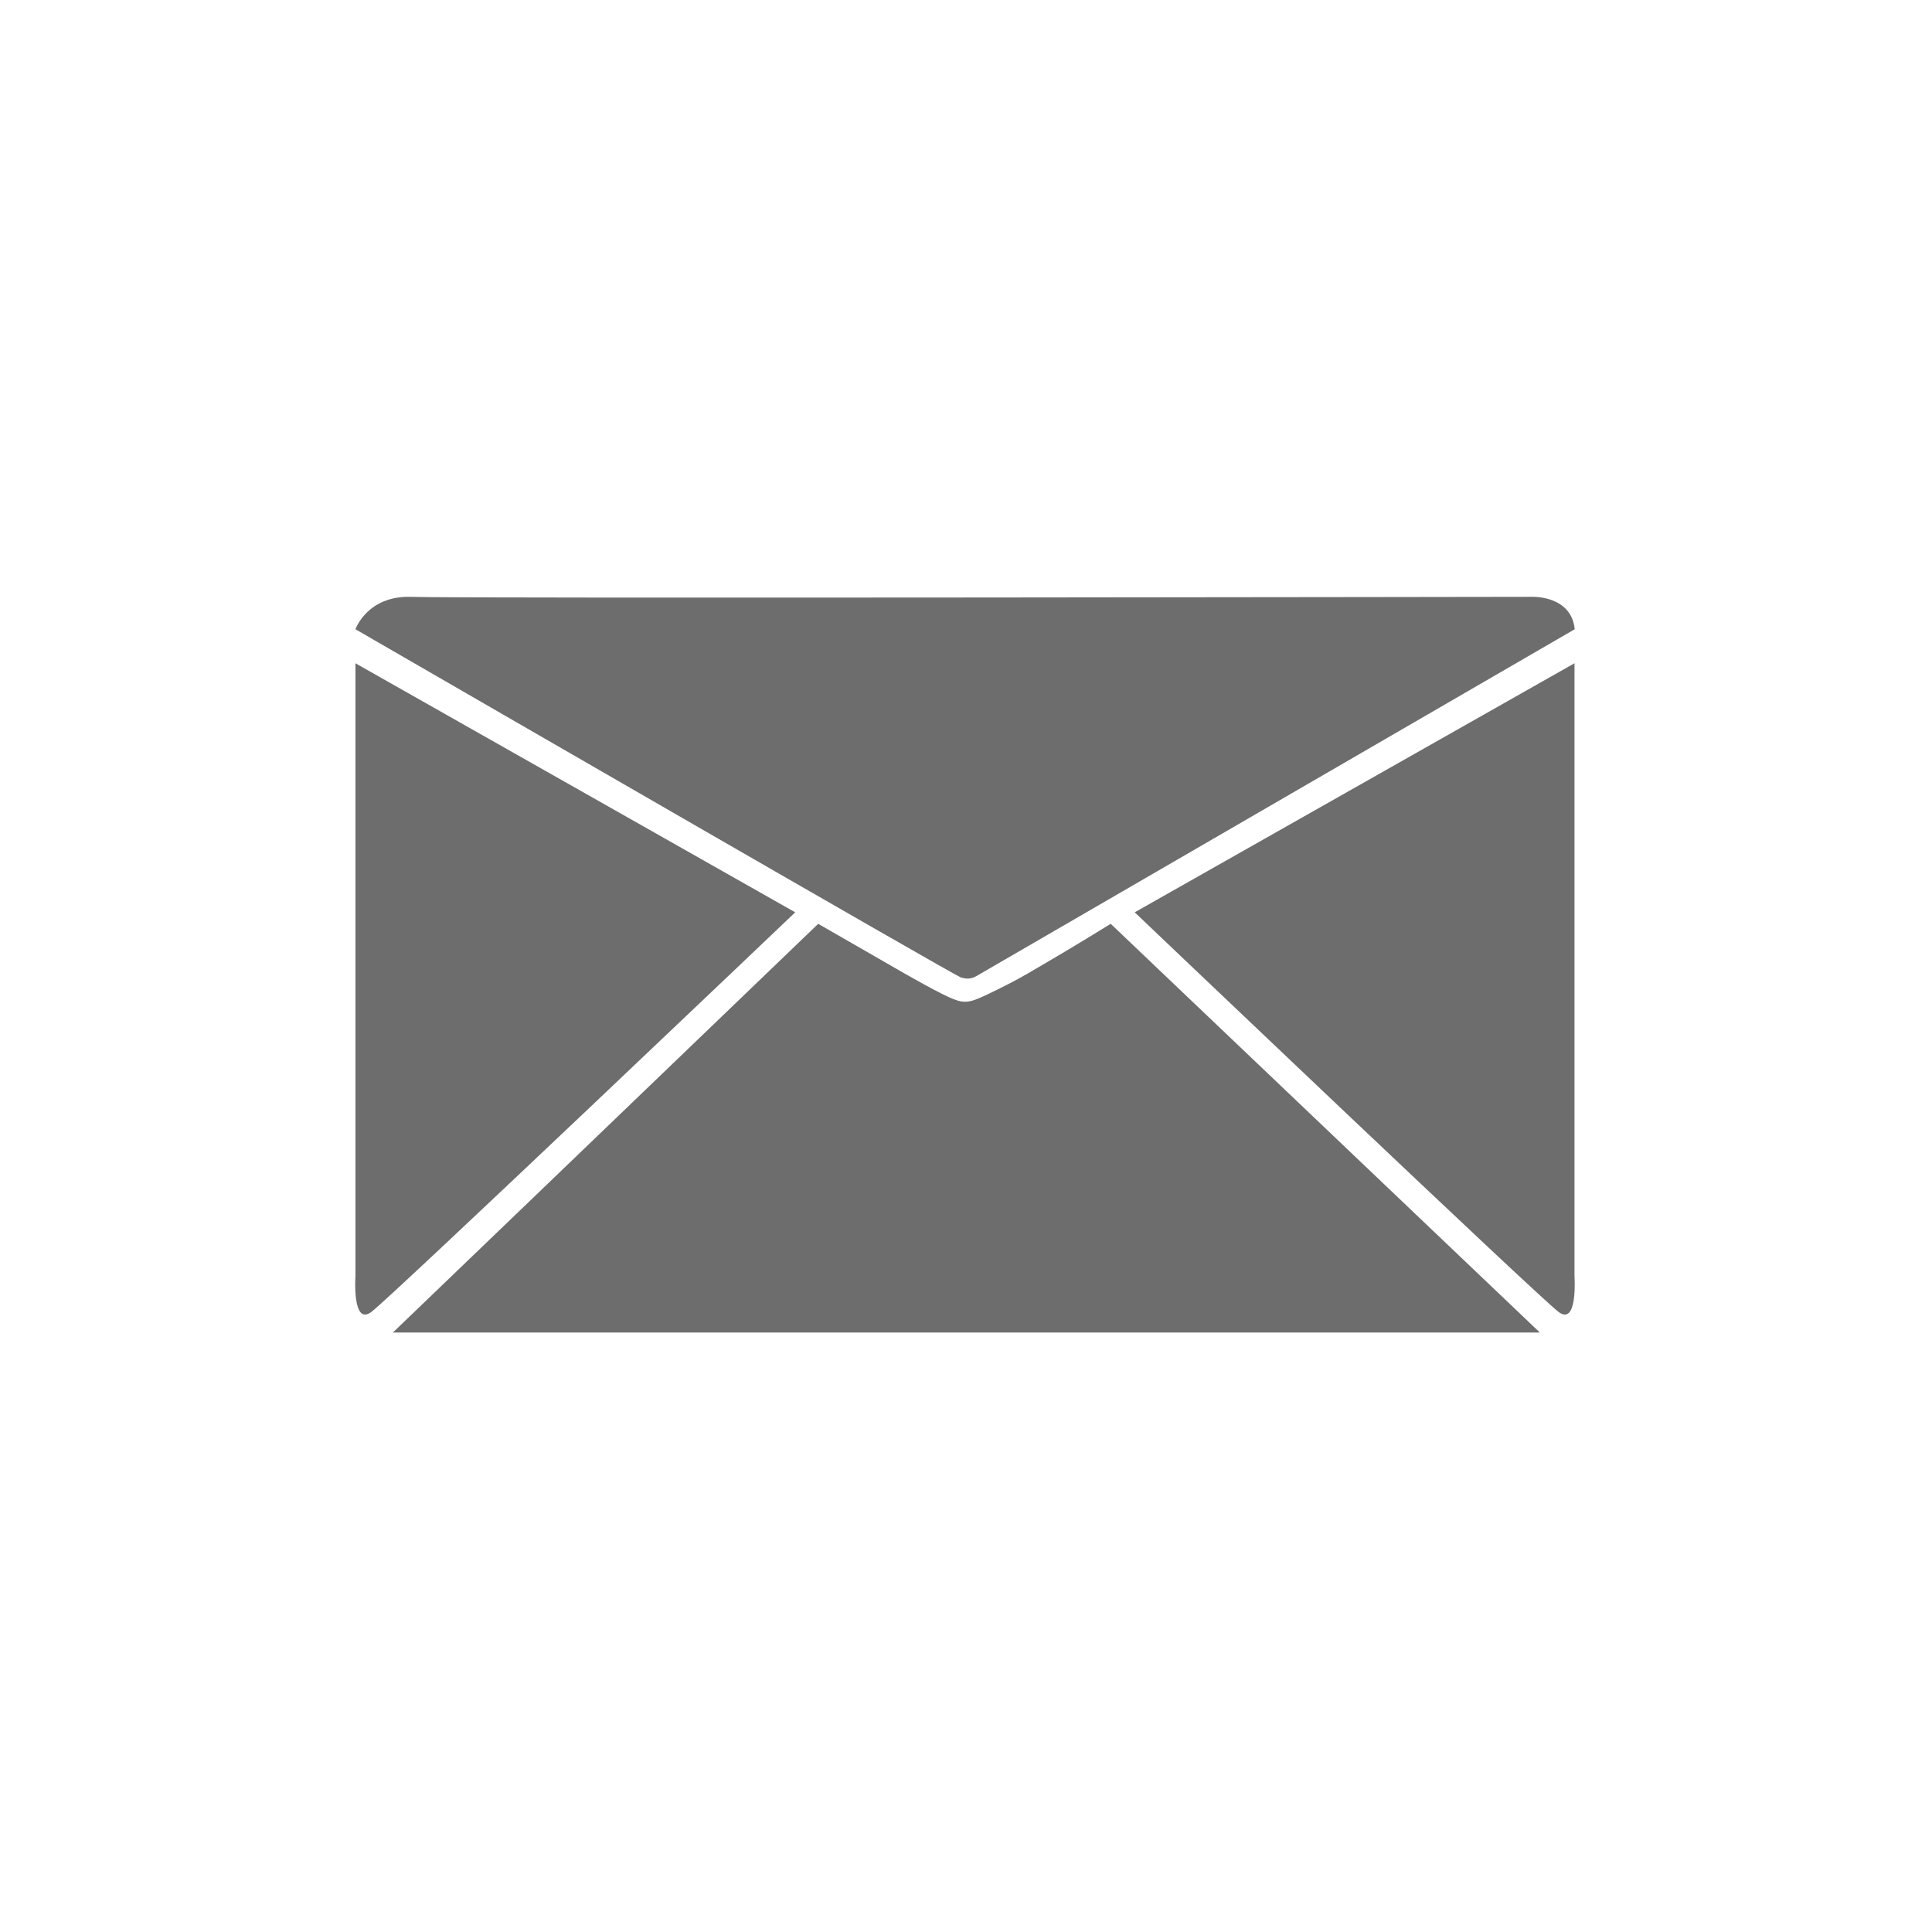
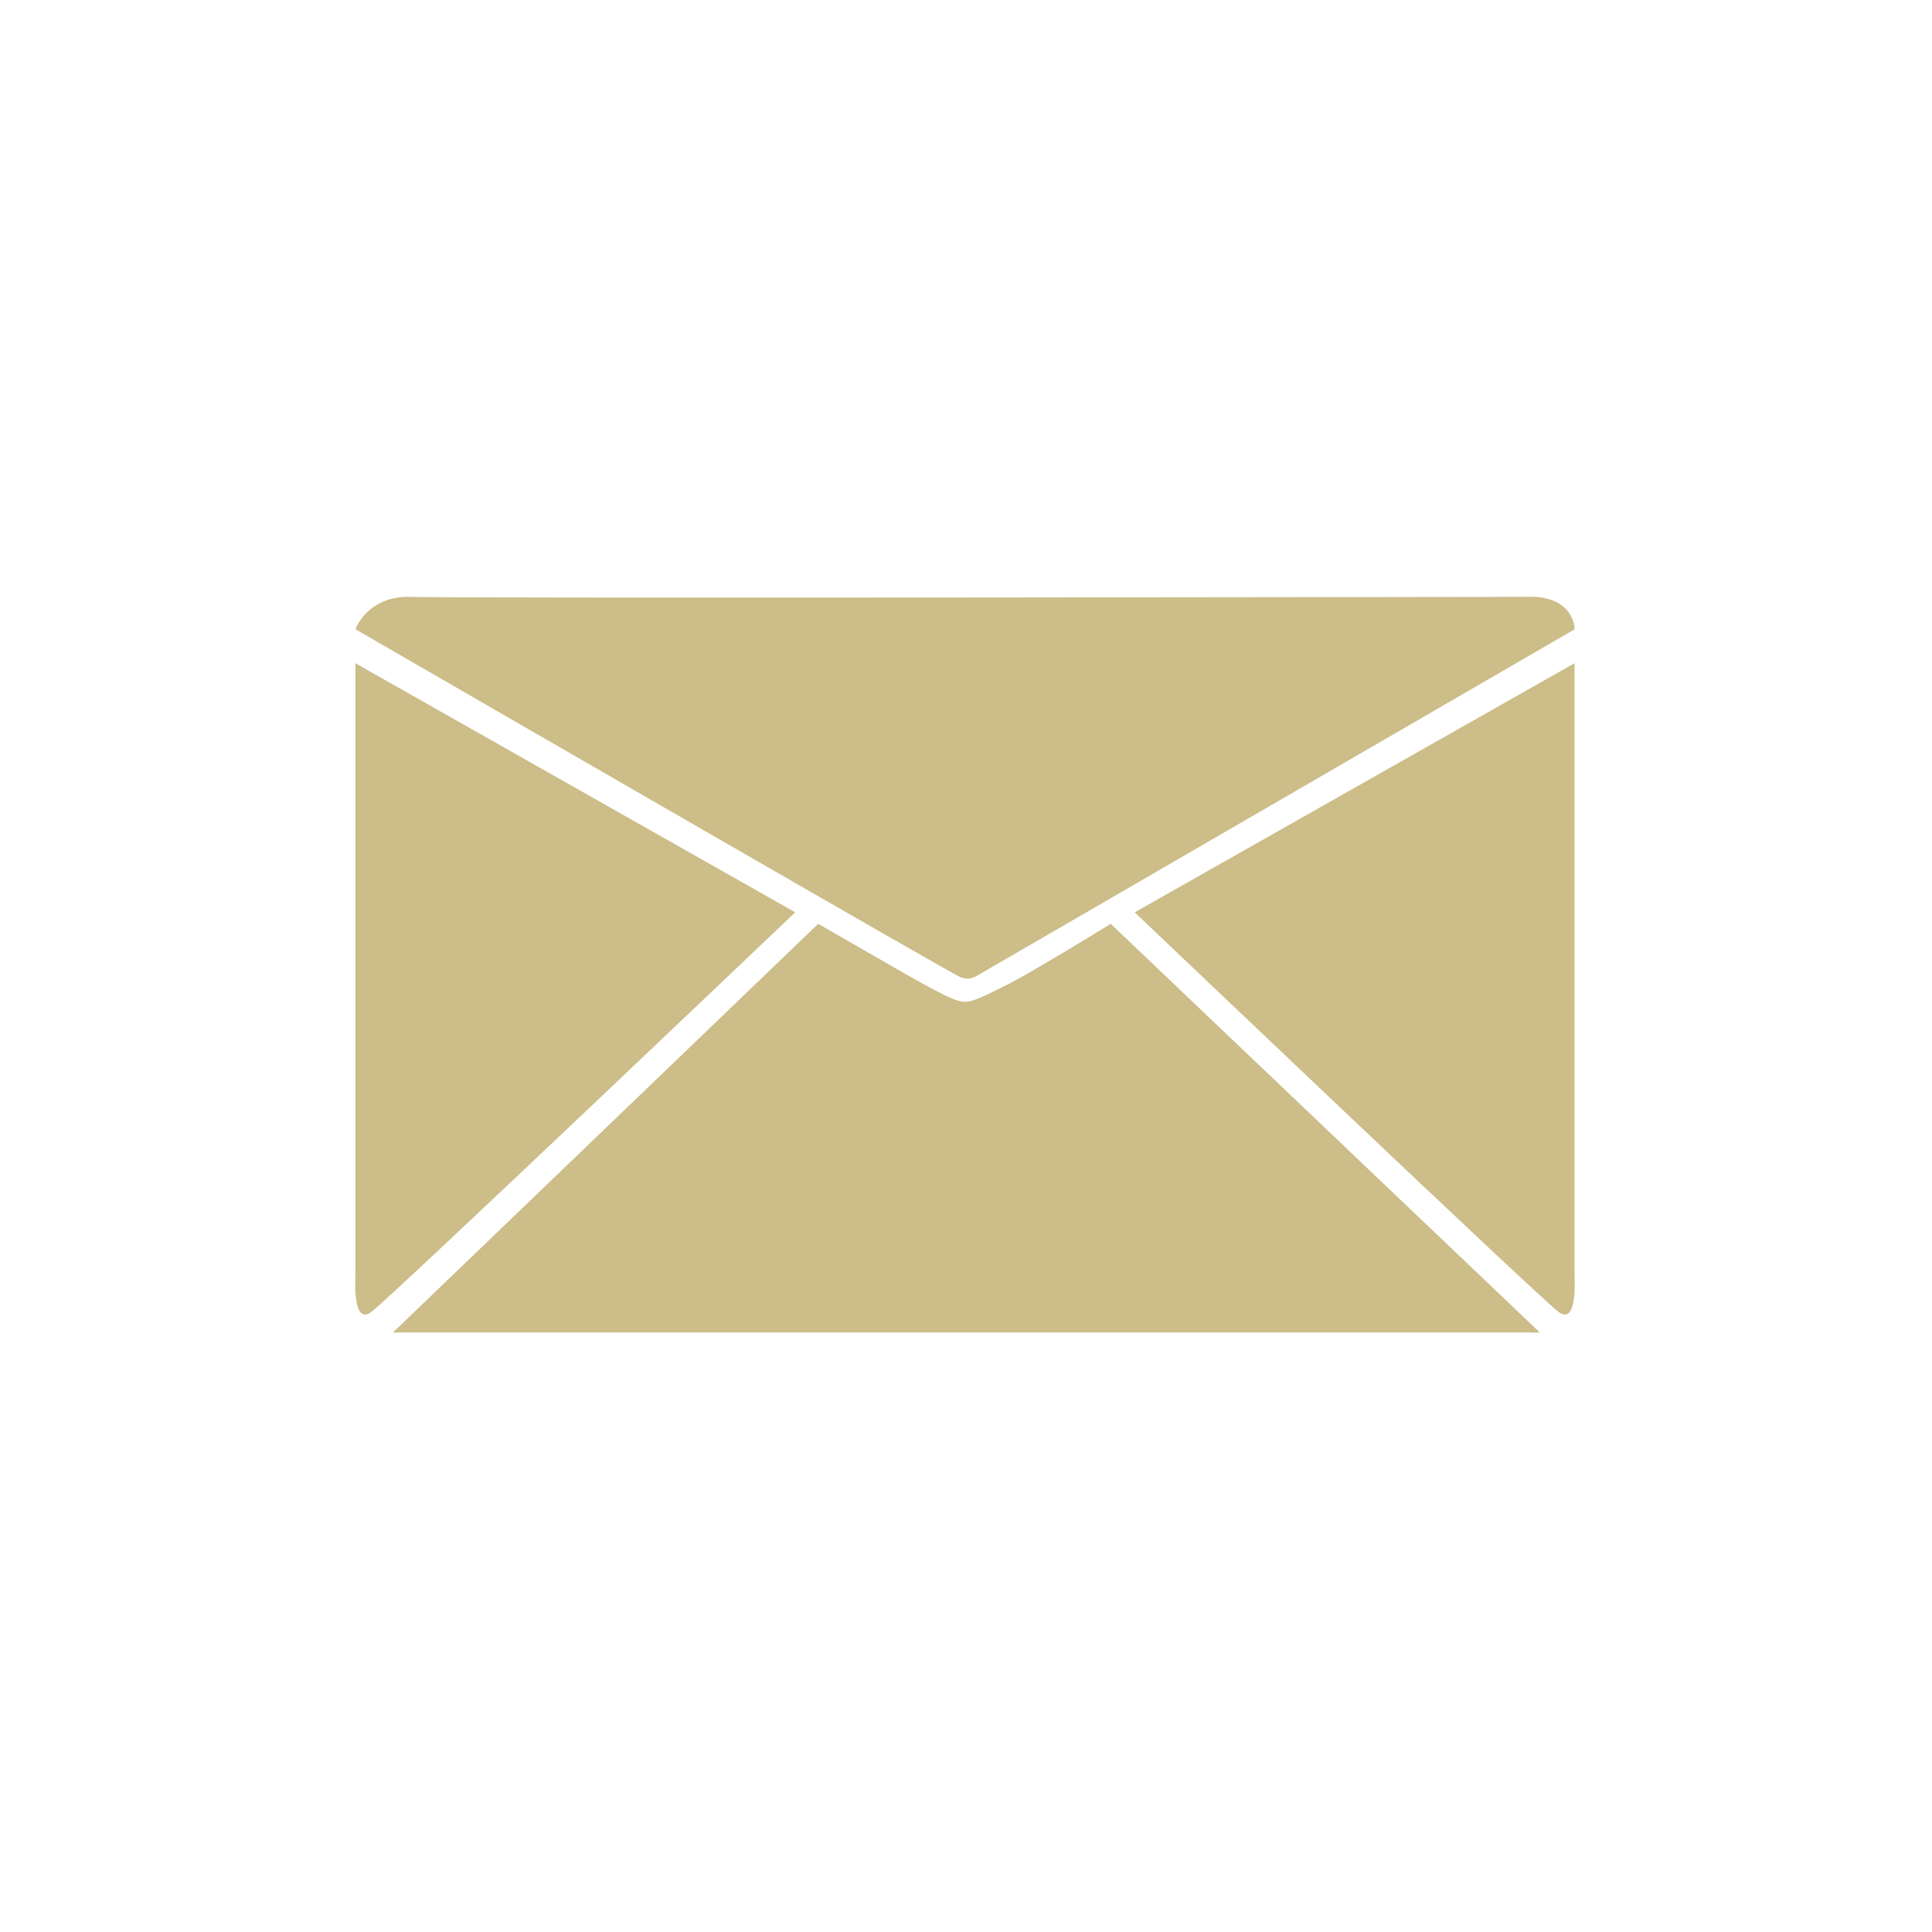
<svg xmlns="http://www.w3.org/2000/svg" id="Layer_2" data-name="Layer 2" viewBox="0 0 672.32 672.32">
  <defs>
    <style>
      .cls-1 {
        fill: none;
-         stroke: #6d6d6d;
+         stroke: #CCBD89;
        stroke-miterlimit: 10;
        stroke-width: 3px;
      }

      .cls-2 {
-         fill: #6d6d6d;
+         fill: #CCBD89;
      }
    </style>
  </defs>
  <g id="Layer_2-2" data-name="Layer 2">
    <path class="cls-2" d="M123.69,218.97s4.15-11.85,19.56-11.26,389.93-.02,389.93-.02c0,0,13.63-.57,14.81,11.28-69.43,40.25-138.85,80.5-208.28,120.74-.72.4-1.57.72-2.54.81,0,0-1.44.13-2.94-.45-2.98-1.15-170.16-97.76-210.54-121.1Z" />
    <path class="cls-2" d="M123.69,230.82v213.33s-1.19,17.33,5.48,12.44,147.56-139.11,147.56-139.11l-153.04-86.67Z" />
    <path class="cls-2" d="M547.91,230.82v213.33s1.19,17.33-5.48,12.44c-6.67-4.89-147.56-139.11-147.56-139.11l153.04-86.67Z" />
    <path class="cls-2" d="M284.73,321.48c8.79,5.05,17.57,10.11,26.36,15.16,2.57,1.5,6.17,3.57,10.53,5.95,10.05,5.48,12.19,6.1,14.67,6,2.32-.09,5.33-1.55,11.26-4.45,5.64-2.77,9.72-5.15,10.22-5.44,10.85-6.35,16.27-9.53,28.75-17.22h0l149.33,142.22H136.73l148-142.22Z" />
  </g>
</svg>
